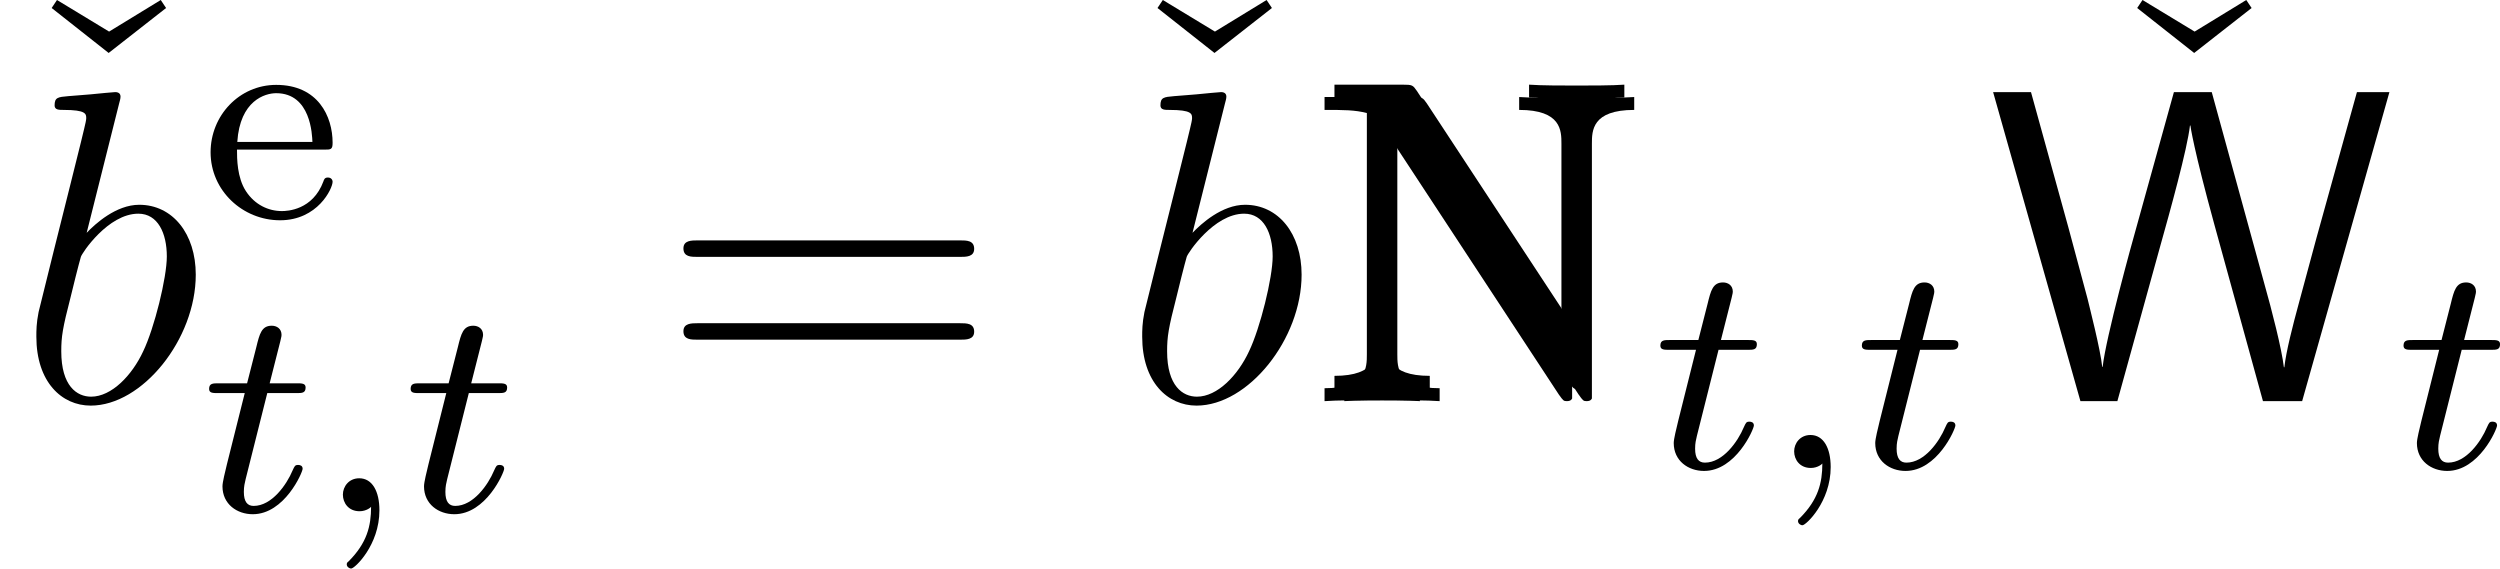
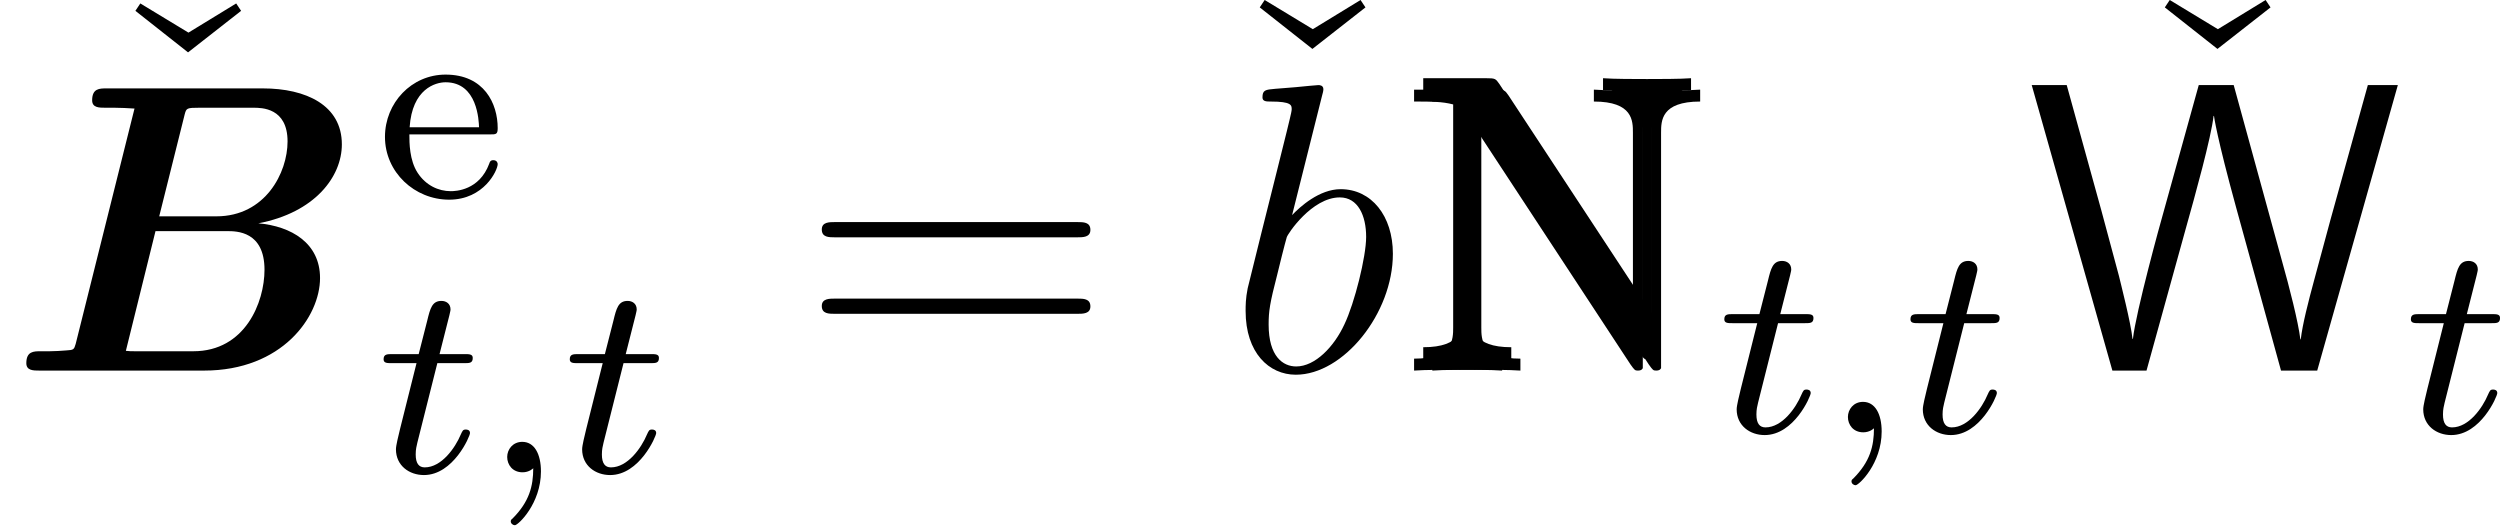
- <svg xmlns="http://www.w3.org/2000/svg" xmlns:xlink="http://www.w3.org/1999/xlink" version="1.1" width="67.121pt" height="15.264pt" viewBox="184.084 507.441 67.121 15.264">
+ <svg xmlns="http://www.w3.org/2000/svg" xmlns:xlink="http://www.w3.org/1999/xlink" version="1.1" width="72.655pt" height="15.264pt" viewBox="181.536 507.441 72.655 15.264">
  <defs>
    <path id="g19-87" d="M10.807-8.297H9.935L8.847-4.376L8.369-2.606C8.213-2.032 8.034-1.339 7.986-.909H7.974C7.914-1.411 7.651-2.439 7.448-3.156L6.037-8.297H5.021L3.993-4.591C3.909-4.304 3.192-1.698 3.108-.921H3.096C3.049-1.387 2.75-2.546 2.702-2.75L2.188-4.663L1.184-8.297H.167L2.511 0H3.503L4.627-4.065C4.926-5.129 5.38-6.767 5.452-7.4H5.464C5.464-7.388 5.547-6.779 6.109-4.734L7.412 0H8.464L10.807-8.297Z" />
-     <path id="g31-101" d="M3.292-1.817C3.467-1.817 3.515-1.817 3.515-2C3.515-2.71 3.124-3.555 2-3.555C1.012-3.555 .239-2.734 .239-1.745C.239-.717 1.1 .08 2.104 .08C3.116 .08 3.515-.773 3.515-.956C3.515-.988 3.491-1.068 3.387-1.068C3.3-1.068 3.284-1.012 3.268-.964C2.981-.191 2.295-.167 2.152-.167C1.793-.167 1.427-.335 1.188-.701S.948-1.578 .948-1.817H3.292ZM.956-2.024C1.028-3.14 1.706-3.332 2-3.332C2.933-3.332 2.965-2.208 2.973-2.024H.956Z" />
+     <path id="g15-66" d="M2.2-.777C2.152-.61 2.14-.598 1.925-.586C1.781-.574 1.59-.562 1.447-.562H1.184C.98-.562 .765-.562 .765-.215C.765 0 .968 0 1.148 0H5.93C8.201 0 9.301-1.566 9.301-2.69C9.301-3.706 8.464-4.196 7.508-4.28C9.146-4.591 9.935-5.631 9.935-6.575C9.935-7.711 8.895-8.201 7.639-8.201H3.096C2.893-8.201 2.678-8.201 2.678-7.855C2.678-7.639 2.881-7.639 3.061-7.639H3.324C3.455-7.639 3.766-7.627 3.909-7.615L2.2-.777ZM5.368-7.448C5.416-7.627 5.428-7.639 5.798-7.639H7.364C7.603-7.639 8.357-7.639 8.357-6.659C8.357-5.75 7.711-4.483 6.288-4.483H4.627L5.368-7.448ZM3.933-.562C3.826-.562 3.742-.562 3.658-.574L4.519-4.053H6.599C6.874-4.053 7.687-4.053 7.687-2.929C7.687-1.985 7.125-.562 5.619-.562H3.933Z" />
    <path id="g30-98" d="M2.762-7.998C2.774-8.046 2.798-8.118 2.798-8.177C2.798-8.297 2.678-8.297 2.654-8.297C2.642-8.297 2.212-8.261 1.997-8.237C1.793-8.225 1.614-8.201 1.399-8.189C1.112-8.165 1.028-8.153 1.028-7.938C1.028-7.819 1.148-7.819 1.267-7.819C1.877-7.819 1.877-7.711 1.877-7.592C1.877-7.508 1.781-7.161 1.733-6.946L1.447-5.798C1.327-5.32 .646-2.606 .598-2.391C.538-2.092 .538-1.889 .538-1.733C.538-.514 1.219 .12 1.997 .12C3.383 .12 4.818-1.662 4.818-3.395C4.818-4.495 4.196-5.272 3.3-5.272C2.678-5.272 2.116-4.758 1.889-4.519L2.762-7.998ZM2.008-.12C1.626-.12 1.207-.406 1.207-1.339C1.207-1.733 1.243-1.961 1.459-2.798C1.494-2.953 1.686-3.718 1.733-3.873C1.757-3.969 2.463-5.033 3.276-5.033C3.802-5.033 4.041-4.507 4.041-3.885C4.041-3.312 3.706-1.961 3.407-1.339C3.108-.693 2.558-.12 2.008-.12Z" />
    <path id="g29-59" d="M1.49-.12C1.49 .399 1.379 .853 .885 1.347C.853 1.371 .837 1.387 .837 1.427C.837 1.49 .901 1.538 .956 1.538C1.052 1.538 1.714 .909 1.714-.024C1.714-.534 1.522-.885 1.172-.885C.893-.885 .733-.662 .733-.446C.733-.223 .885 0 1.18 0C1.371 0 1.49-.112 1.49-.12Z" />
    <path id="g29-116" d="M1.761-3.172H2.542C2.694-3.172 2.79-3.172 2.79-3.324C2.79-3.435 2.686-3.435 2.55-3.435H1.825L2.112-4.567C2.144-4.686 2.144-4.726 2.144-4.734C2.144-4.902 2.016-4.981 1.881-4.981C1.61-4.981 1.554-4.766 1.467-4.407L1.219-3.435H.454C.303-3.435 .199-3.435 .199-3.284C.199-3.172 .303-3.172 .438-3.172H1.156L.677-1.259C.63-1.06 .558-.781 .558-.669C.558-.191 .948 .08 1.371 .08C2.224 .08 2.71-1.044 2.71-1.14C2.71-1.227 2.638-1.243 2.59-1.243C2.503-1.243 2.495-1.211 2.439-1.092C2.279-.709 1.881-.143 1.395-.143C1.227-.143 1.132-.255 1.132-.518C1.132-.669 1.156-.757 1.18-.861L1.761-3.172Z" />
+     <path id="g31-101" d="M3.292-1.817C3.467-1.817 3.515-1.817 3.515-2C3.515-2.71 3.124-3.555 2-3.555C1.012-3.555 .239-2.734 .239-1.745C.239-.717 1.1 .08 2.104 .08C3.116 .08 3.515-.773 3.515-.956C3.515-.988 3.491-1.068 3.387-1.068C3.3-1.068 3.284-1.012 3.268-.964C2.981-.191 2.295-.167 2.152-.167C1.793-.167 1.427-.335 1.188-.701S.948-1.578 .948-1.817H3.292ZM.956-2.024C1.028-3.14 1.706-3.332 2-3.332C2.933-3.332 2.965-2.208 2.973-2.024H.956Z" />
    <path id="g40-20" d="M2.929-6.767L1.53-7.615L1.387-7.4L2.917-6.193L4.459-7.4L4.316-7.615L2.929-6.767Z" />
    <path id="g40-61" d="M8.07-3.873C8.237-3.873 8.452-3.873 8.452-4.089C8.452-4.316 8.249-4.316 8.07-4.316H1.028C.861-4.316 .646-4.316 .646-4.101C.646-3.873 .849-3.873 1.028-3.873H8.07ZM8.07-1.65C8.237-1.65 8.452-1.65 8.452-1.865C8.452-2.092 8.249-2.092 8.07-2.092H1.028C.861-2.092 .646-2.092 .646-1.877C.646-1.65 .849-1.65 1.028-1.65H8.07Z" />
    <path id="g40-78" d="M2.702-7.998C2.594-8.153 2.582-8.165 2.319-8.165H.49V-7.819C1.004-7.819 1.303-7.819 1.626-7.735V-1.255C1.626-.909 1.626-.347 .49-.347V0C.801-.024 1.435-.024 1.769-.024S2.738-.024 3.049 0V-.347C1.913-.347 1.913-.909 1.913-1.255V-7.544C2.008-7.448 2.008-7.424 2.116-7.281L6.779-.179C6.898-.012 6.91 0 6.994 0C7.101 0 7.125-.048 7.137-.072V-6.91C7.137-7.257 7.137-7.819 8.273-7.819V-8.165C7.962-8.141 7.329-8.141 6.994-8.141S6.025-8.141 5.715-8.165V-7.819C6.85-7.819 6.85-7.257 6.85-6.91V-1.686L2.702-7.998Z" />
  </defs>
  <g id="page1">
-     <use x="184.084" y="515.056" xlink:href="#g40-20" />
-     <use x="184.522" y="518.211" xlink:href="#g30-98" />
-     <use x="189.499" y="513.275" xlink:href="#g31-101" />
-     <use x="189.499" y="521.167" xlink:href="#g29-116" />
-     <use x="192.557" y="521.167" xlink:href="#g29-59" />
-     <use x="194.91" y="521.167" xlink:href="#g29-116" />
-     <use x="201.787" y="518.211" xlink:href="#g40-61" />
-     <use x="213.774" y="515.056" xlink:href="#g40-20" />
-     <use x="214.212" y="518.211" xlink:href="#g30-98" />
-     <use x="219.156" y="518.211" xlink:href="#g40-78" />
-     <use x="219.422" y="517.879" xlink:href="#g40-78" />
-     <use x="219.687" y="518.211" xlink:href="#g40-78" />
-     <use x="228.463" y="520.005" xlink:href="#g29-116" />
-     <use x="231.521" y="520.005" xlink:href="#g29-59" />
-     <use x="233.873" y="520.005" xlink:href="#g29-116" />
-     <use x="240.077" y="515.056" xlink:href="#g40-20" />
-     <use x="237.429" y="518.211" xlink:href="#g19-87" />
-     <use x="248.416" y="520.005" xlink:href="#g29-116" />
+     <use x="184.084" y="515.156" xlink:href="#g40-20" />
+     <use x="181.536" y="518.211" xlink:href="#g15-66" />
+     <use x="192.485" y="513.164" xlink:href="#g31-101" />
+     <use x="192.485" y="521.167" xlink:href="#g29-116" />
+     <use x="195.543" y="521.167" xlink:href="#g29-59" />
+     <use x="197.896" y="521.167" xlink:href="#g29-116" />
+     <use x="204.773" y="518.211" xlink:href="#g40-61" />
+     <use x="216.76" y="515.056" xlink:href="#g40-20" />
+     <use x="217.198" y="518.211" xlink:href="#g30-98" />
+     <use x="222.142" y="518.211" xlink:href="#g40-78" />
+     <use x="222.408" y="517.879" xlink:href="#g40-78" />
+     <use x="222.673" y="518.211" xlink:href="#g40-78" />
+     <use x="231.449" y="520.005" xlink:href="#g29-116" />
+     <use x="234.507" y="520.005" xlink:href="#g29-59" />
+     <use x="236.859" y="520.005" xlink:href="#g29-116" />
+     <use x="243.063" y="515.056" xlink:href="#g40-20" />
+     <use x="240.415" y="518.211" xlink:href="#g19-87" />
+     <use x="251.402" y="520.005" xlink:href="#g29-116" />
  </g>
</svg>
